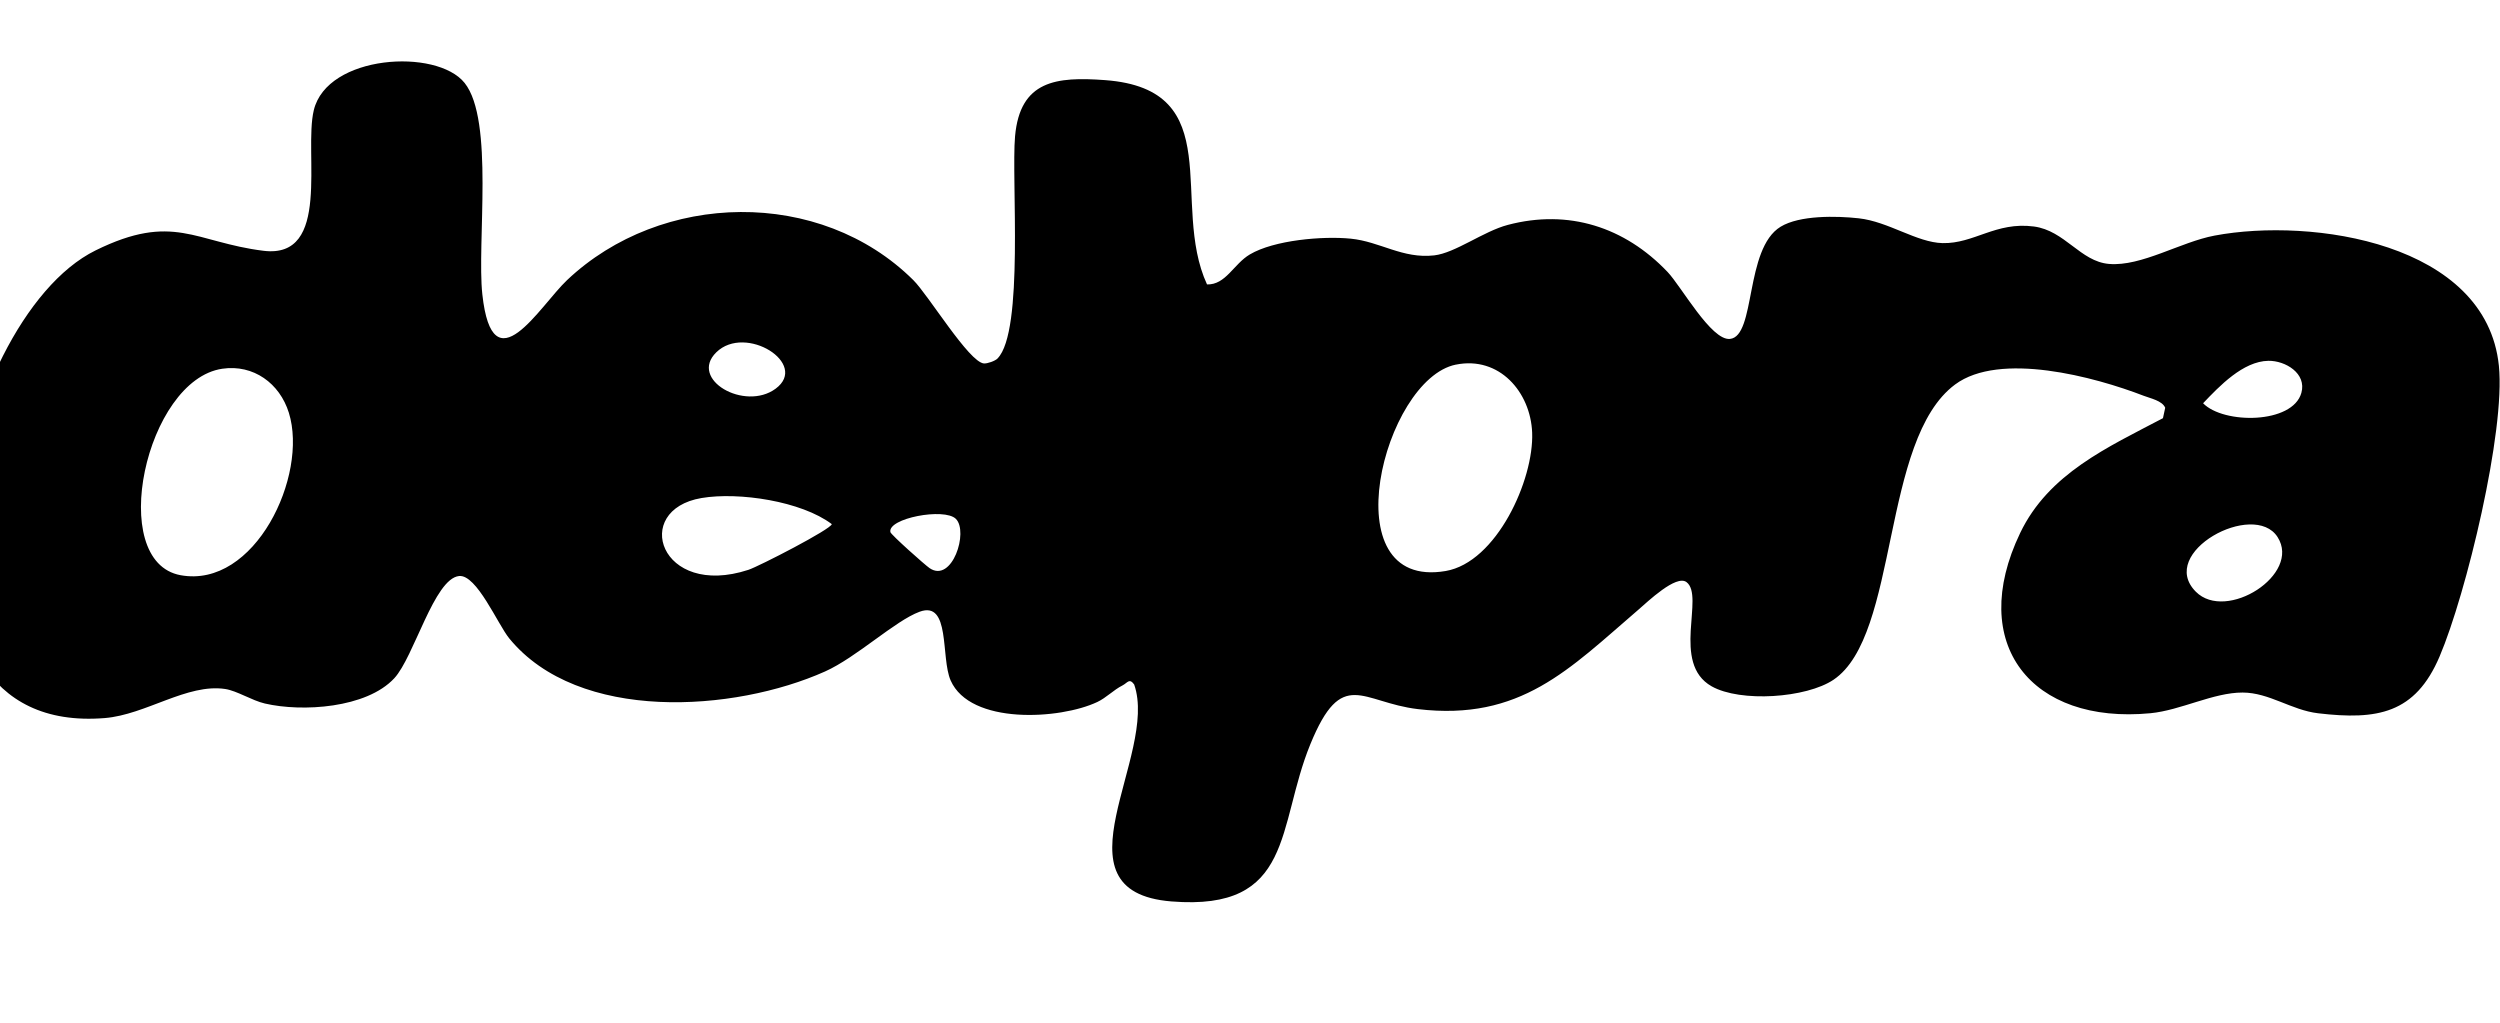
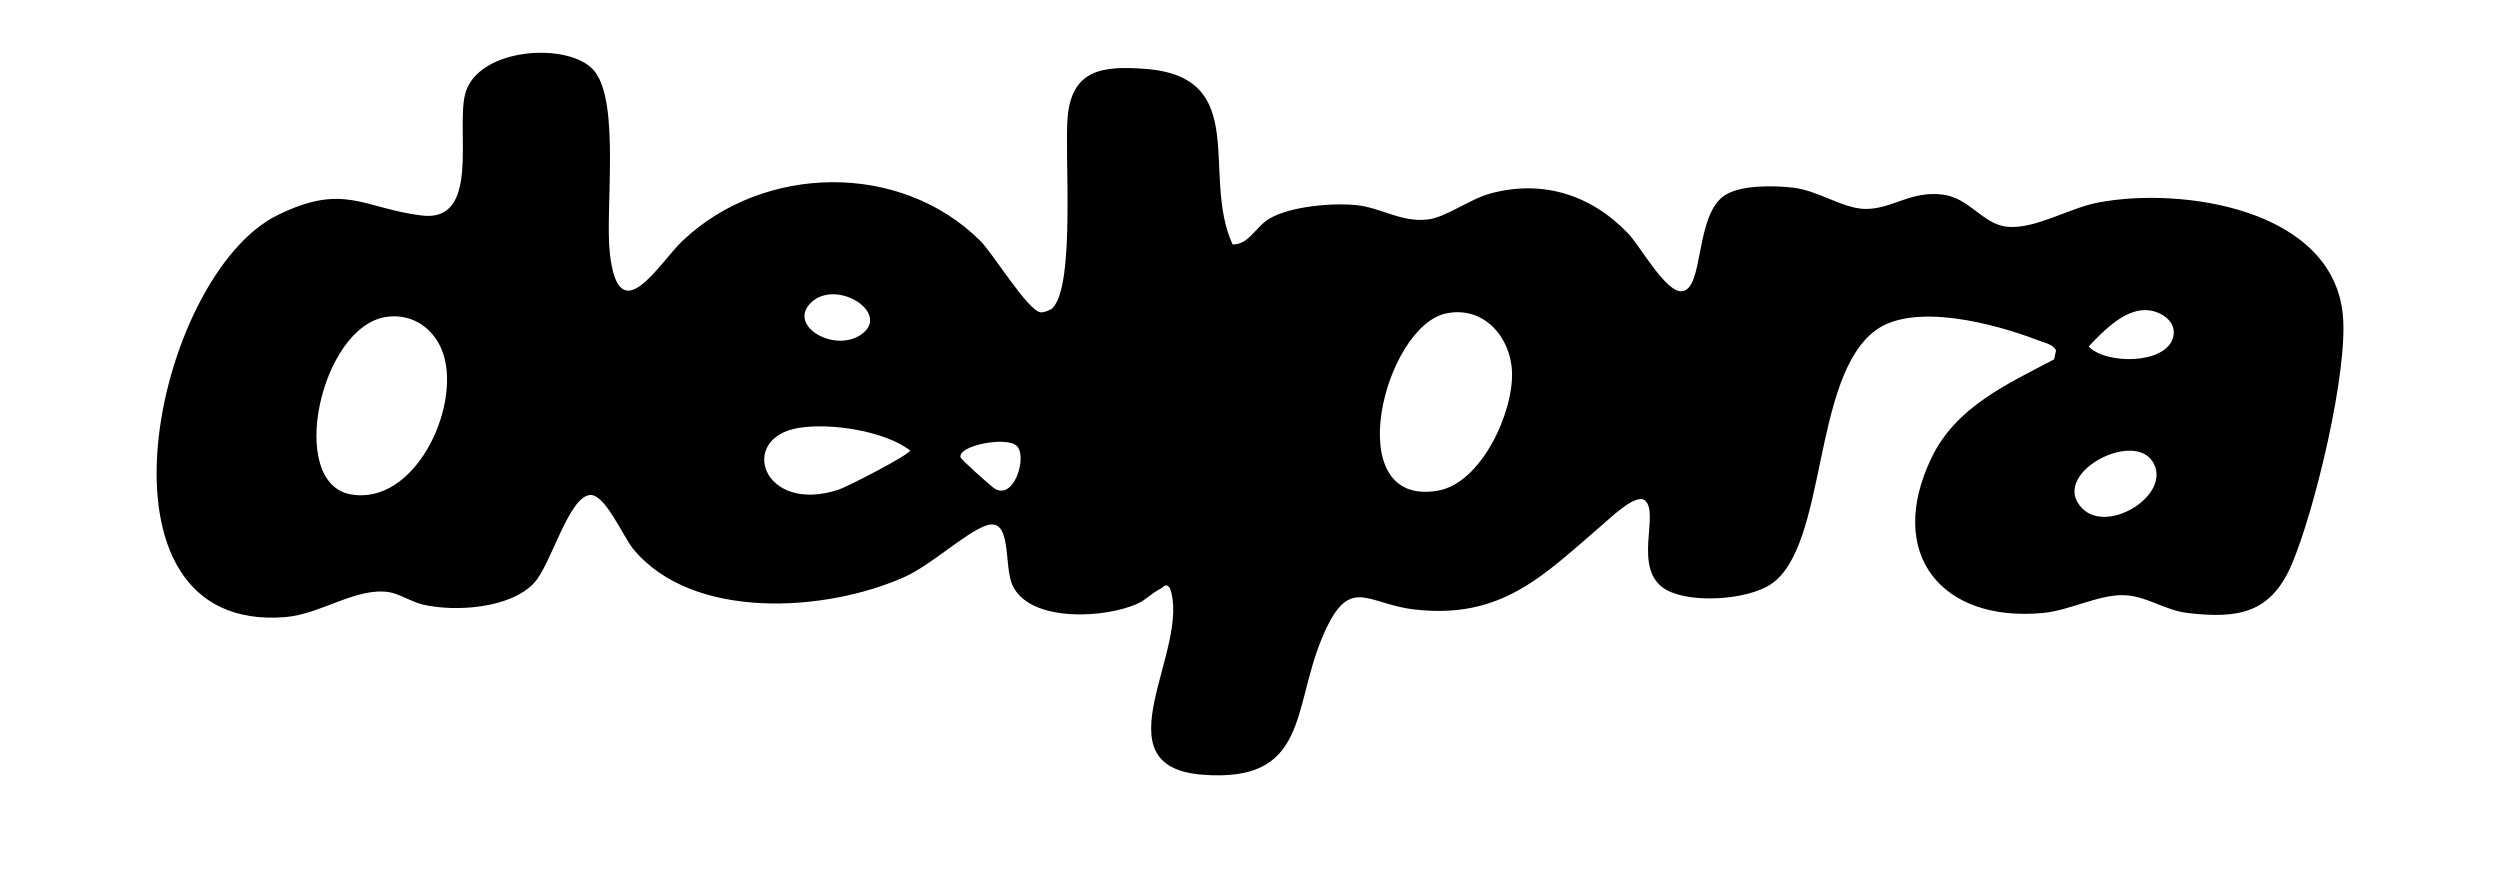
- <svg xmlns="http://www.w3.org/2000/svg" id="Camada_1" version="1.1" viewBox="100 300 1100 450">
+ <svg xmlns="http://www.w3.org/2000/svg" id="Camada_1" version="1.1" viewBox="0 300 1280 450">
  <path d="M538.92,457.72c11.74-11.95,6.02-78.78,7.7-97.72,2.18-24.65,18.22-26.32,39.57-24.75,54.71,4.02,28.46,54.23,44.9,89.9,8.27.23,11.71-8.99,18.84-13.2,10.7-6.33,32.07-8.16,44.37-6.94,13,1.29,22.79,8.93,36.74,7.36,9.28-1.05,21.66-10.59,32.42-13.42,26.67-7.03,51.4.9,70.25,20.69,6.09,6.4,19.21,30.25,27.43,29.49,11.53-1.06,6.42-39.67,22.33-49.37,8.41-5.12,24.58-4.78,34.34-3.71,13.12,1.44,25.56,10.65,36.91,10.92,13.85.32,23.42-9.52,40.19-7.31,13.66,1.8,20.45,15.42,33.07,16.47,14.29,1.19,31.43-9.65,46.44-12.47,42.87-8.06,119.55,3.16,125.09,57.28,2.94,28.76-14.37,100.37-26.09,127.91-10.7,25.15-27.38,28.07-53.46,24.99-11.76-1.39-21.51-9.1-33.21-9.12-12.84-.03-27.25,7.82-40.56,9.1-52.21,5.01-80.82-30.29-57.31-79.32,12.54-26.15,38.57-37.72,62.82-50.5l.99-4.58c-1.3-3.12-6.5-4.13-9.42-5.26-21.75-8.4-63.37-19.57-83.03-4.98-32.73,24.29-24.5,110.36-53.48,129.9-11.98,8.08-40.98,10.07-53.65,2.89-17.95-10.17-2.89-39.68-11.05-45.84-4.55-3.44-17.13,8.66-21.15,12.12-30.49,26.19-51.86,49.11-97.04,43.76-24.8-2.93-33.32-18.72-47.31,15.43-14.83,36.18-7.01,73.55-61.14,69.19-54-4.35-5.45-64.24-16.39-95.47-2.16-2.94-2.92-.69-5.15.44-3.91,1.97-7.1,5.41-11.07,7.28-16.41,7.75-55.89,10.14-64.53-9.49-4.44-10.1.05-35.27-13.67-30.22-10.8,3.98-27.71,20.06-41.59,26.28-39.9,17.85-108.49,22.67-138.95-14.56-5.04-6.17-14.35-28.23-22.07-27.44-10.95,1.12-19.83,35.65-28.53,45-12.24,13.16-40.53,14.92-56.92,11.1-5.76-1.34-12.26-5.6-17.45-6.39-16.73-2.54-34.96,11.32-53,12.79-105.77,8.6-66.9-174.8-4.05-205.77,34.22-16.86,43.7-3.6,73.83.16s17.65-42.92,22.19-61.85c5.86-24.46,54.05-27.38,66.35-12.01,13.1,16.37,5.35,70.47,7.81,93.05,4.5,41.27,25.16,5.19,37.28-6.28,41.47-39.23,111.4-40.67,152.36.01,6.67,6.63,24.49,36.12,31.05,36.66,1.51.12,4.94-1.09,6.03-2.2ZM415.18,455.01c-12.2,11.93,12.49,26.05,26.09,16.02,14.84-10.94-13.23-28.59-26.09-16.02ZM1098.07,458.76c-11.13.18-21.57,11.17-28.71,18.67,9.05,9.29,39.38,9.16,43.24-4.55,2.42-8.6-7.05-14.24-14.53-14.12ZM740.58,460.43c-31.89,6.47-55.26,99.43-4.52,90.82,22.4-3.8,38.9-40.14,38.09-60.88-.7-17.9-14.5-33.8-33.57-29.93ZM197.84,462.24c-33.74,4.92-51.06,84.86-18.38,90.85s56.26-43.79,47.64-71.47c-4.03-12.94-15.58-21.38-29.26-19.38ZM408.69,519.13c-31.1,5.24-18.29,44.31,20.6,31.6,4.61-1.51,36.62-18,36.69-20.12-13.32-10.07-40.87-14.25-57.29-11.48ZM520.58,528.3c-5.07-5.03-30.16-.24-28.8,5.84.25,1.14,15.19,14.44,17.24,15.84,9.94,6.75,17.24-16.05,11.56-21.68ZM1066.17,560.36c13.36,13.43,46.49-7.59,35.96-24.06-10.4-16.28-53.16,6.77-35.96,24.06Z" />
</svg>
